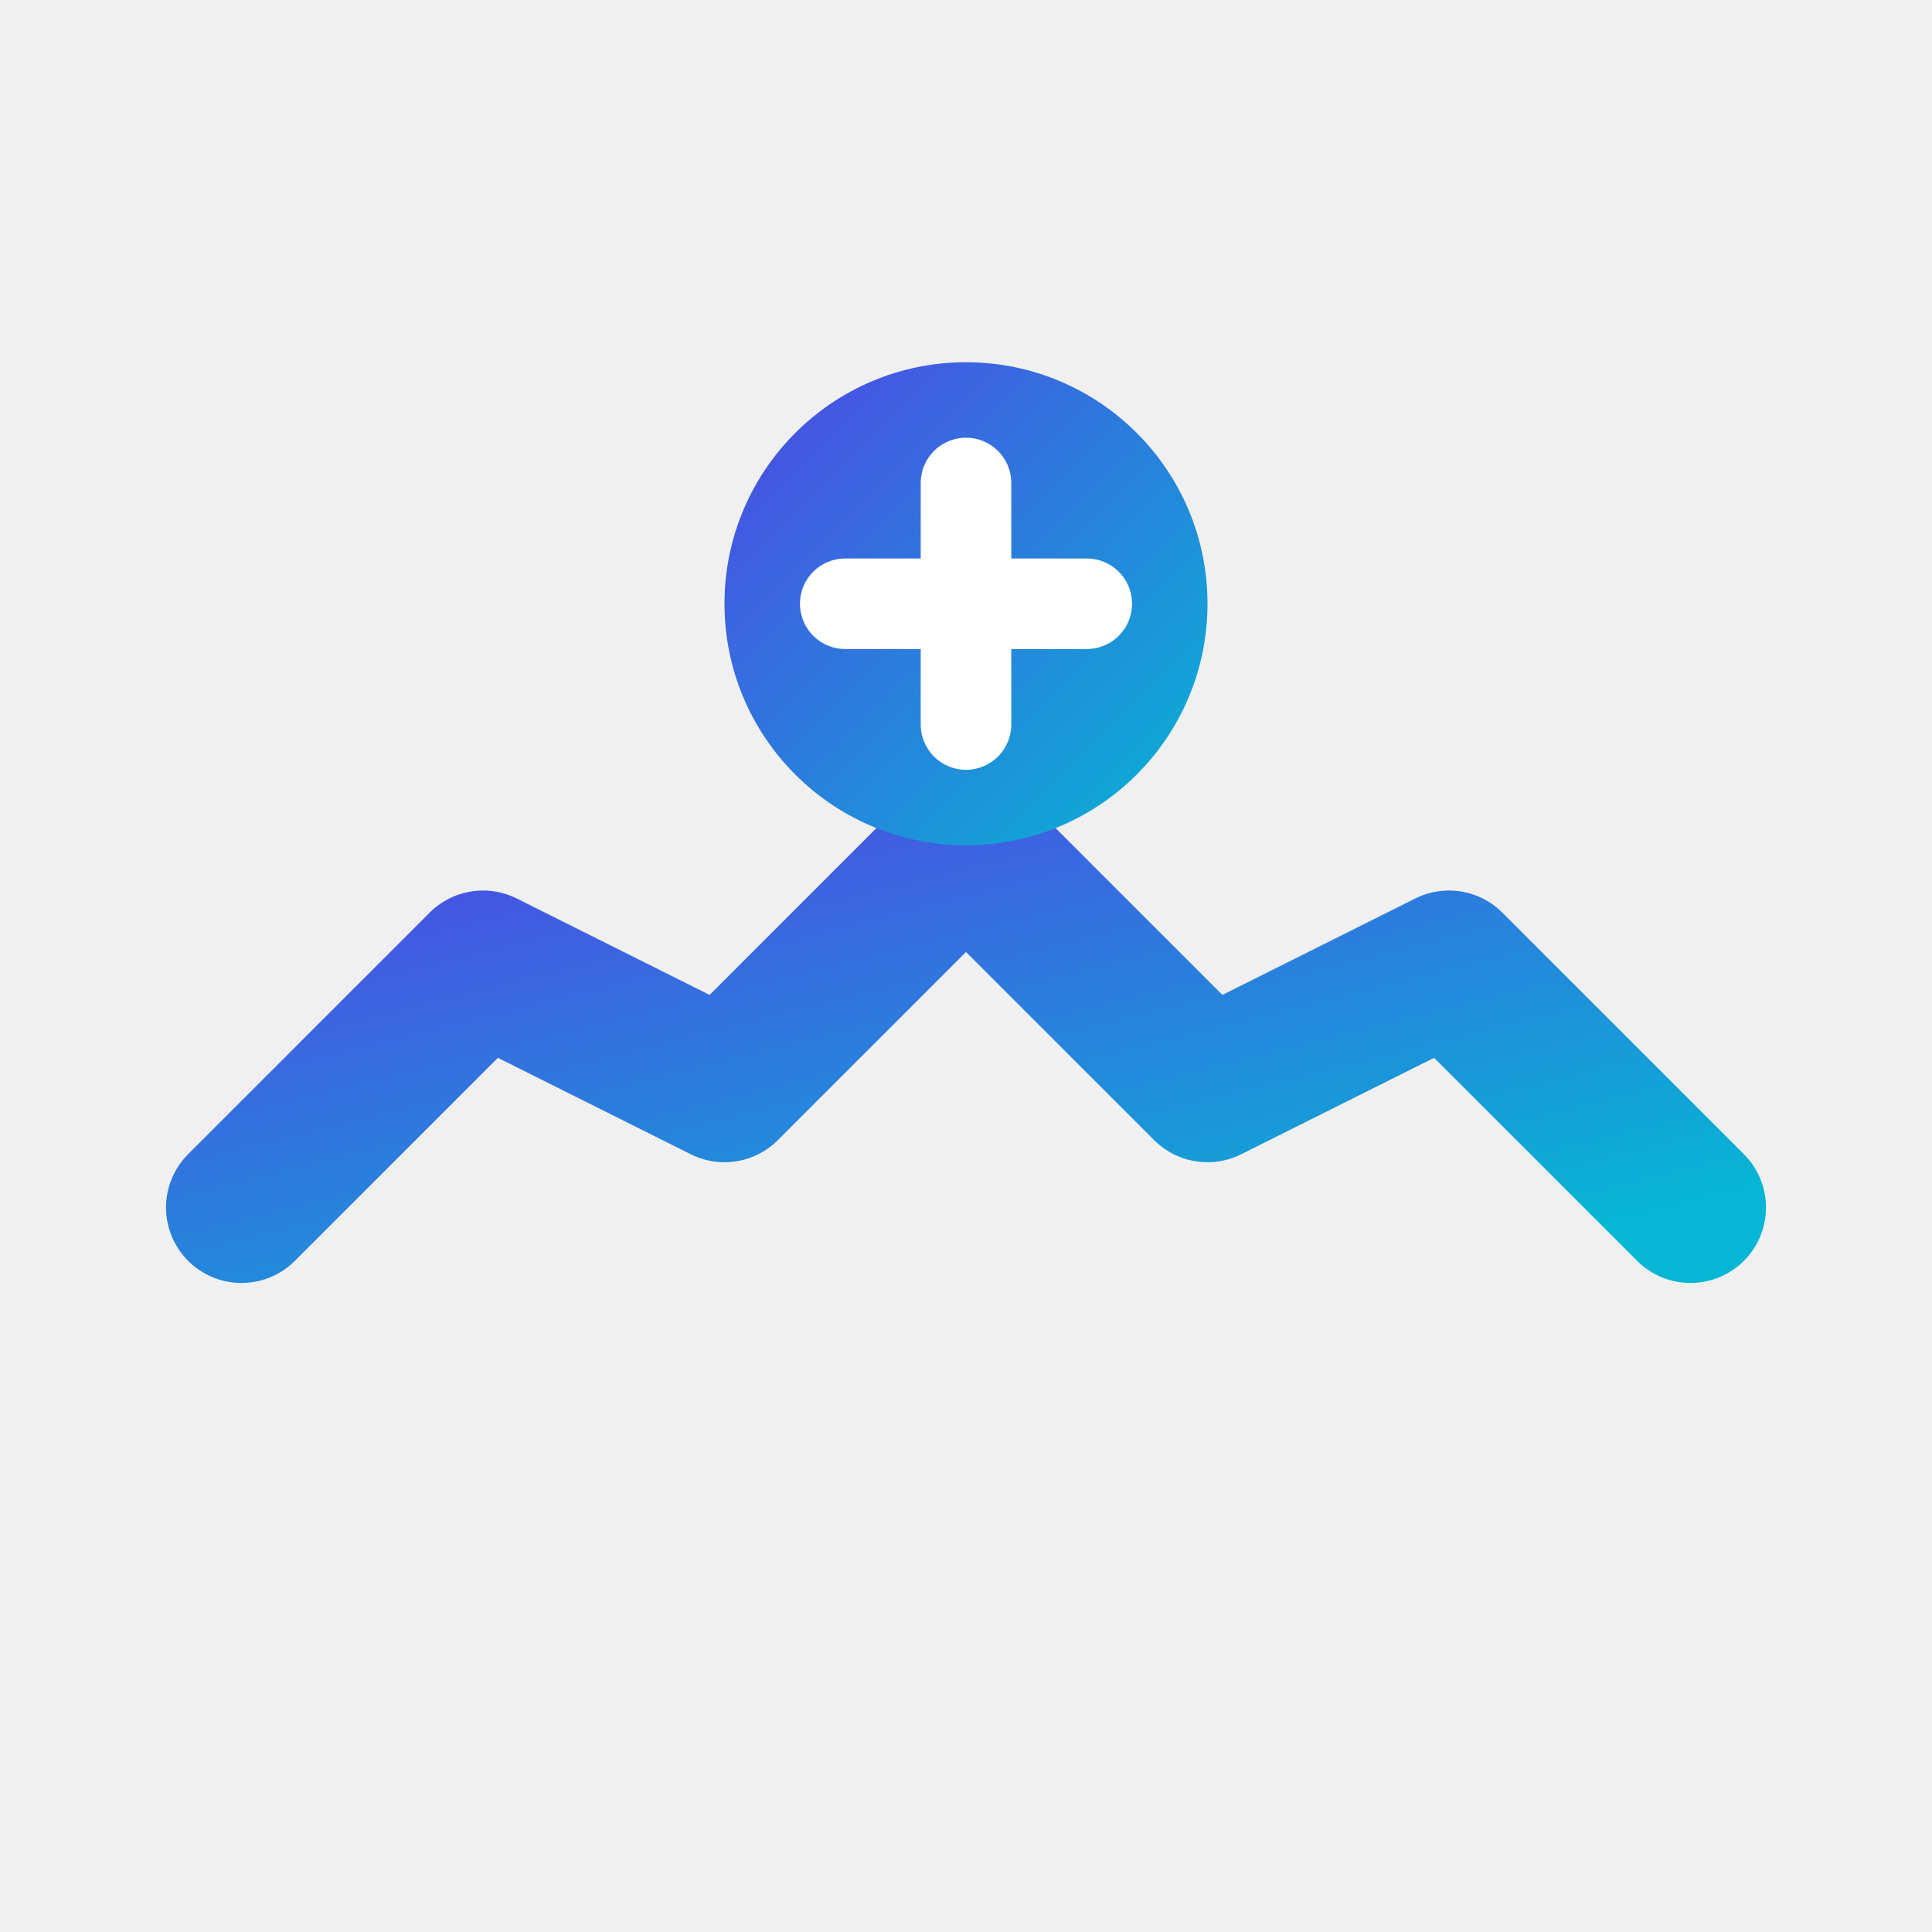
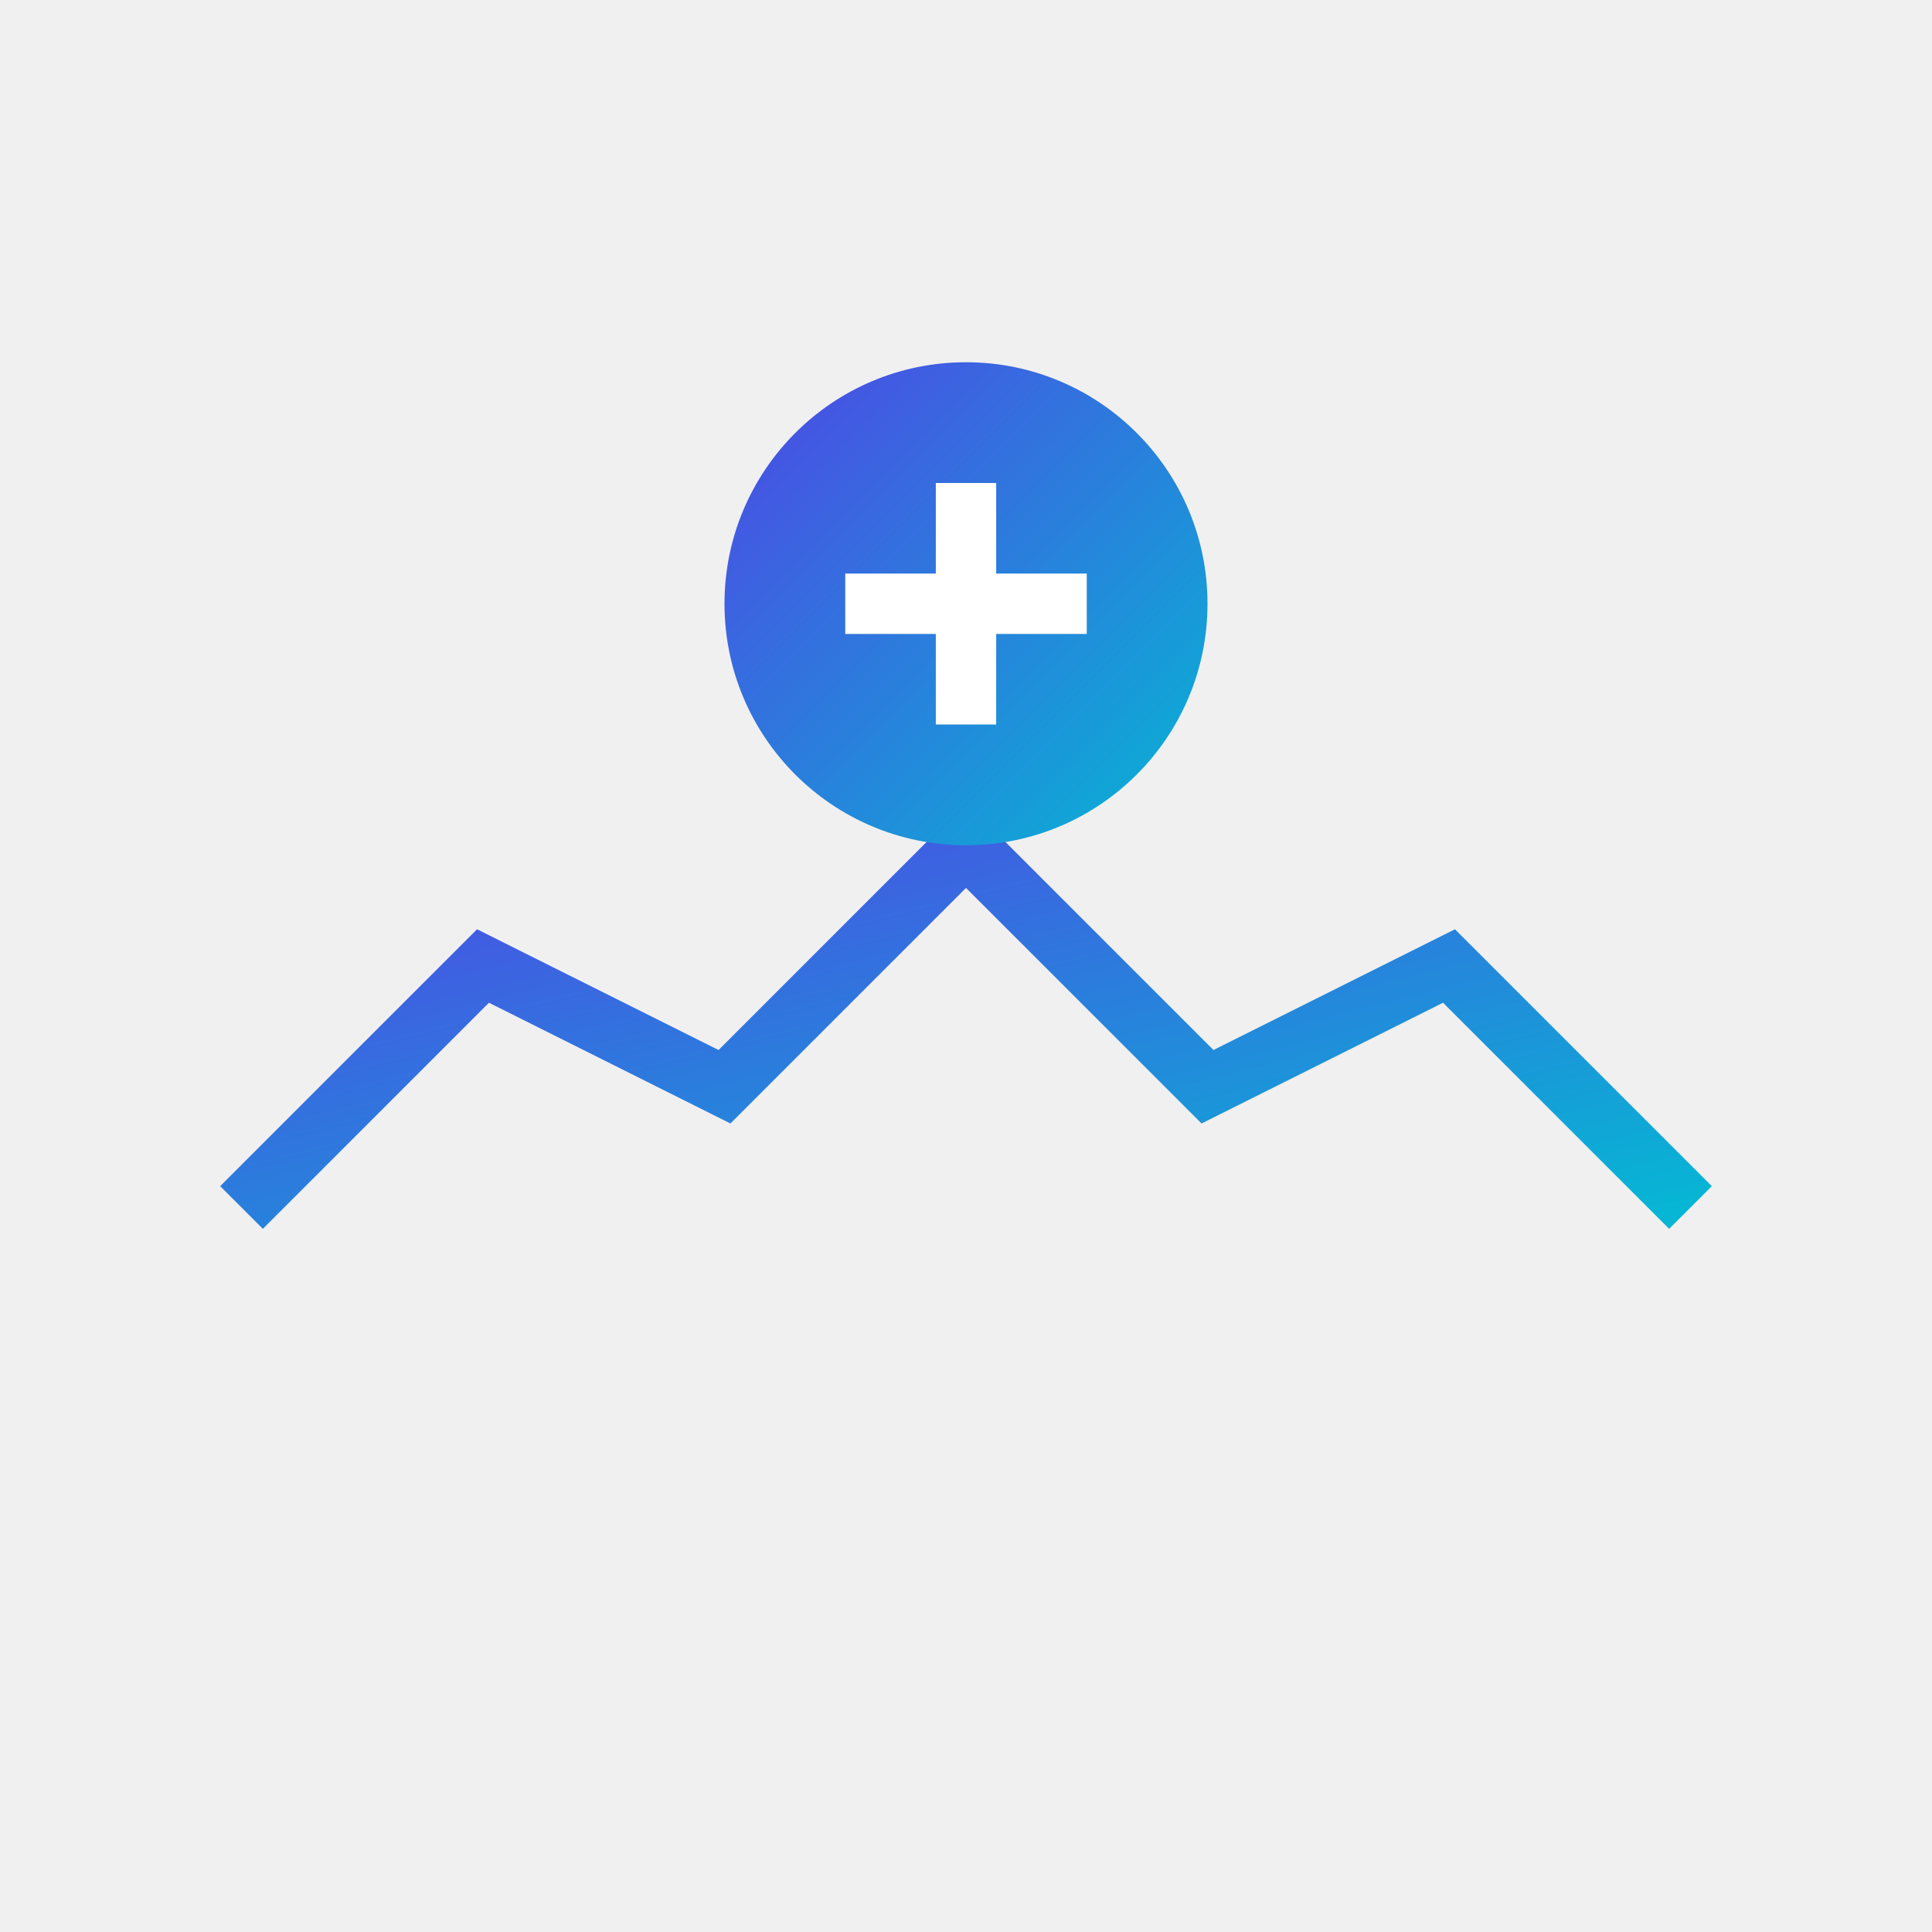
<svg xmlns="http://www.w3.org/2000/svg" width="32" height="32" viewBox="0 0 32 32" fill="none">
  <defs>
-     <linearGradient id="bridgeGradient" x1="0%" y1="0%" x2="100%" y2="100%">
+     <linearGradient id="navGradient" x1="0%" y1="0%" x2="100%" y2="100%">
      <stop offset="0%" style="stop-color:#4F46E5;stop-opacity:1" />
      <stop offset="100%" style="stop-color:#06B6D4;stop-opacity:1" />
    </linearGradient>
  </defs>
-   <path d="M4 20 L8 16 L12 18 L16 14 L20 18 L24 16 L28 20" stroke="url(#bridgeGradient)" stroke-width="2.5" stroke-linecap="round" stroke-linejoin="round" fill="none" />
-   <line x1="8" y1="16" x2="8" y2="24" stroke="url(#bridgeGradient)" stroke-width="2" stroke-linecap="round" />
-   <line x1="16" y1="14" x2="16" y2="24" stroke="url(#bridgeGradient)" stroke-width="2" stroke-linecap="round" />
-   <line x1="24" y1="16" x2="24" y2="24" stroke="url(#bridgeGradient)" stroke-width="2" stroke-linecap="round" />
-   <circle cx="16" cy="10" r="4" fill="url(#bridgeGradient)" />
-   <line x1="16" y1="8" x2="16" y2="12" stroke="white" stroke-width="1.5" stroke-linecap="round" />
-   <line x1="14" y1="10" x2="18" y2="10" stroke="white" stroke-width="1.5" stroke-linecap="round" />
+   <path d="M4 20 L8 16 L12 18 L16 14 L20 18 L24 16 L28 20" stroke="url(#navGradient)" strokeWidth="2.5" strokeLinecap="round" strokeLinejoin="round" fill="none" />
+   <line x1="8" y1="16" x2="8" y2="24" stroke="url(#navGradient)" strokeWidth="2" strokeLinecap="round" />
+   <line x1="16" y1="14" x2="16" y2="24" stroke="url(#navGradient)" strokeWidth="2" strokeLinecap="round" />
+   <line x1="24" y1="16" x2="24" y2="24" stroke="url(#navGradient)" strokeWidth="2" strokeLinecap="round" />
+   <circle cx="16" cy="10" r="4" fill="url(#navGradient)" />
+   <line x1="16" y1="8" x2="16" y2="12" stroke="white" strokeWidth="1.5" strokeLinecap="round" />
+   <line x1="14" y1="10" x2="18" y2="10" stroke="white" strokeWidth="1.5" strokeLinecap="round" />
</svg>
